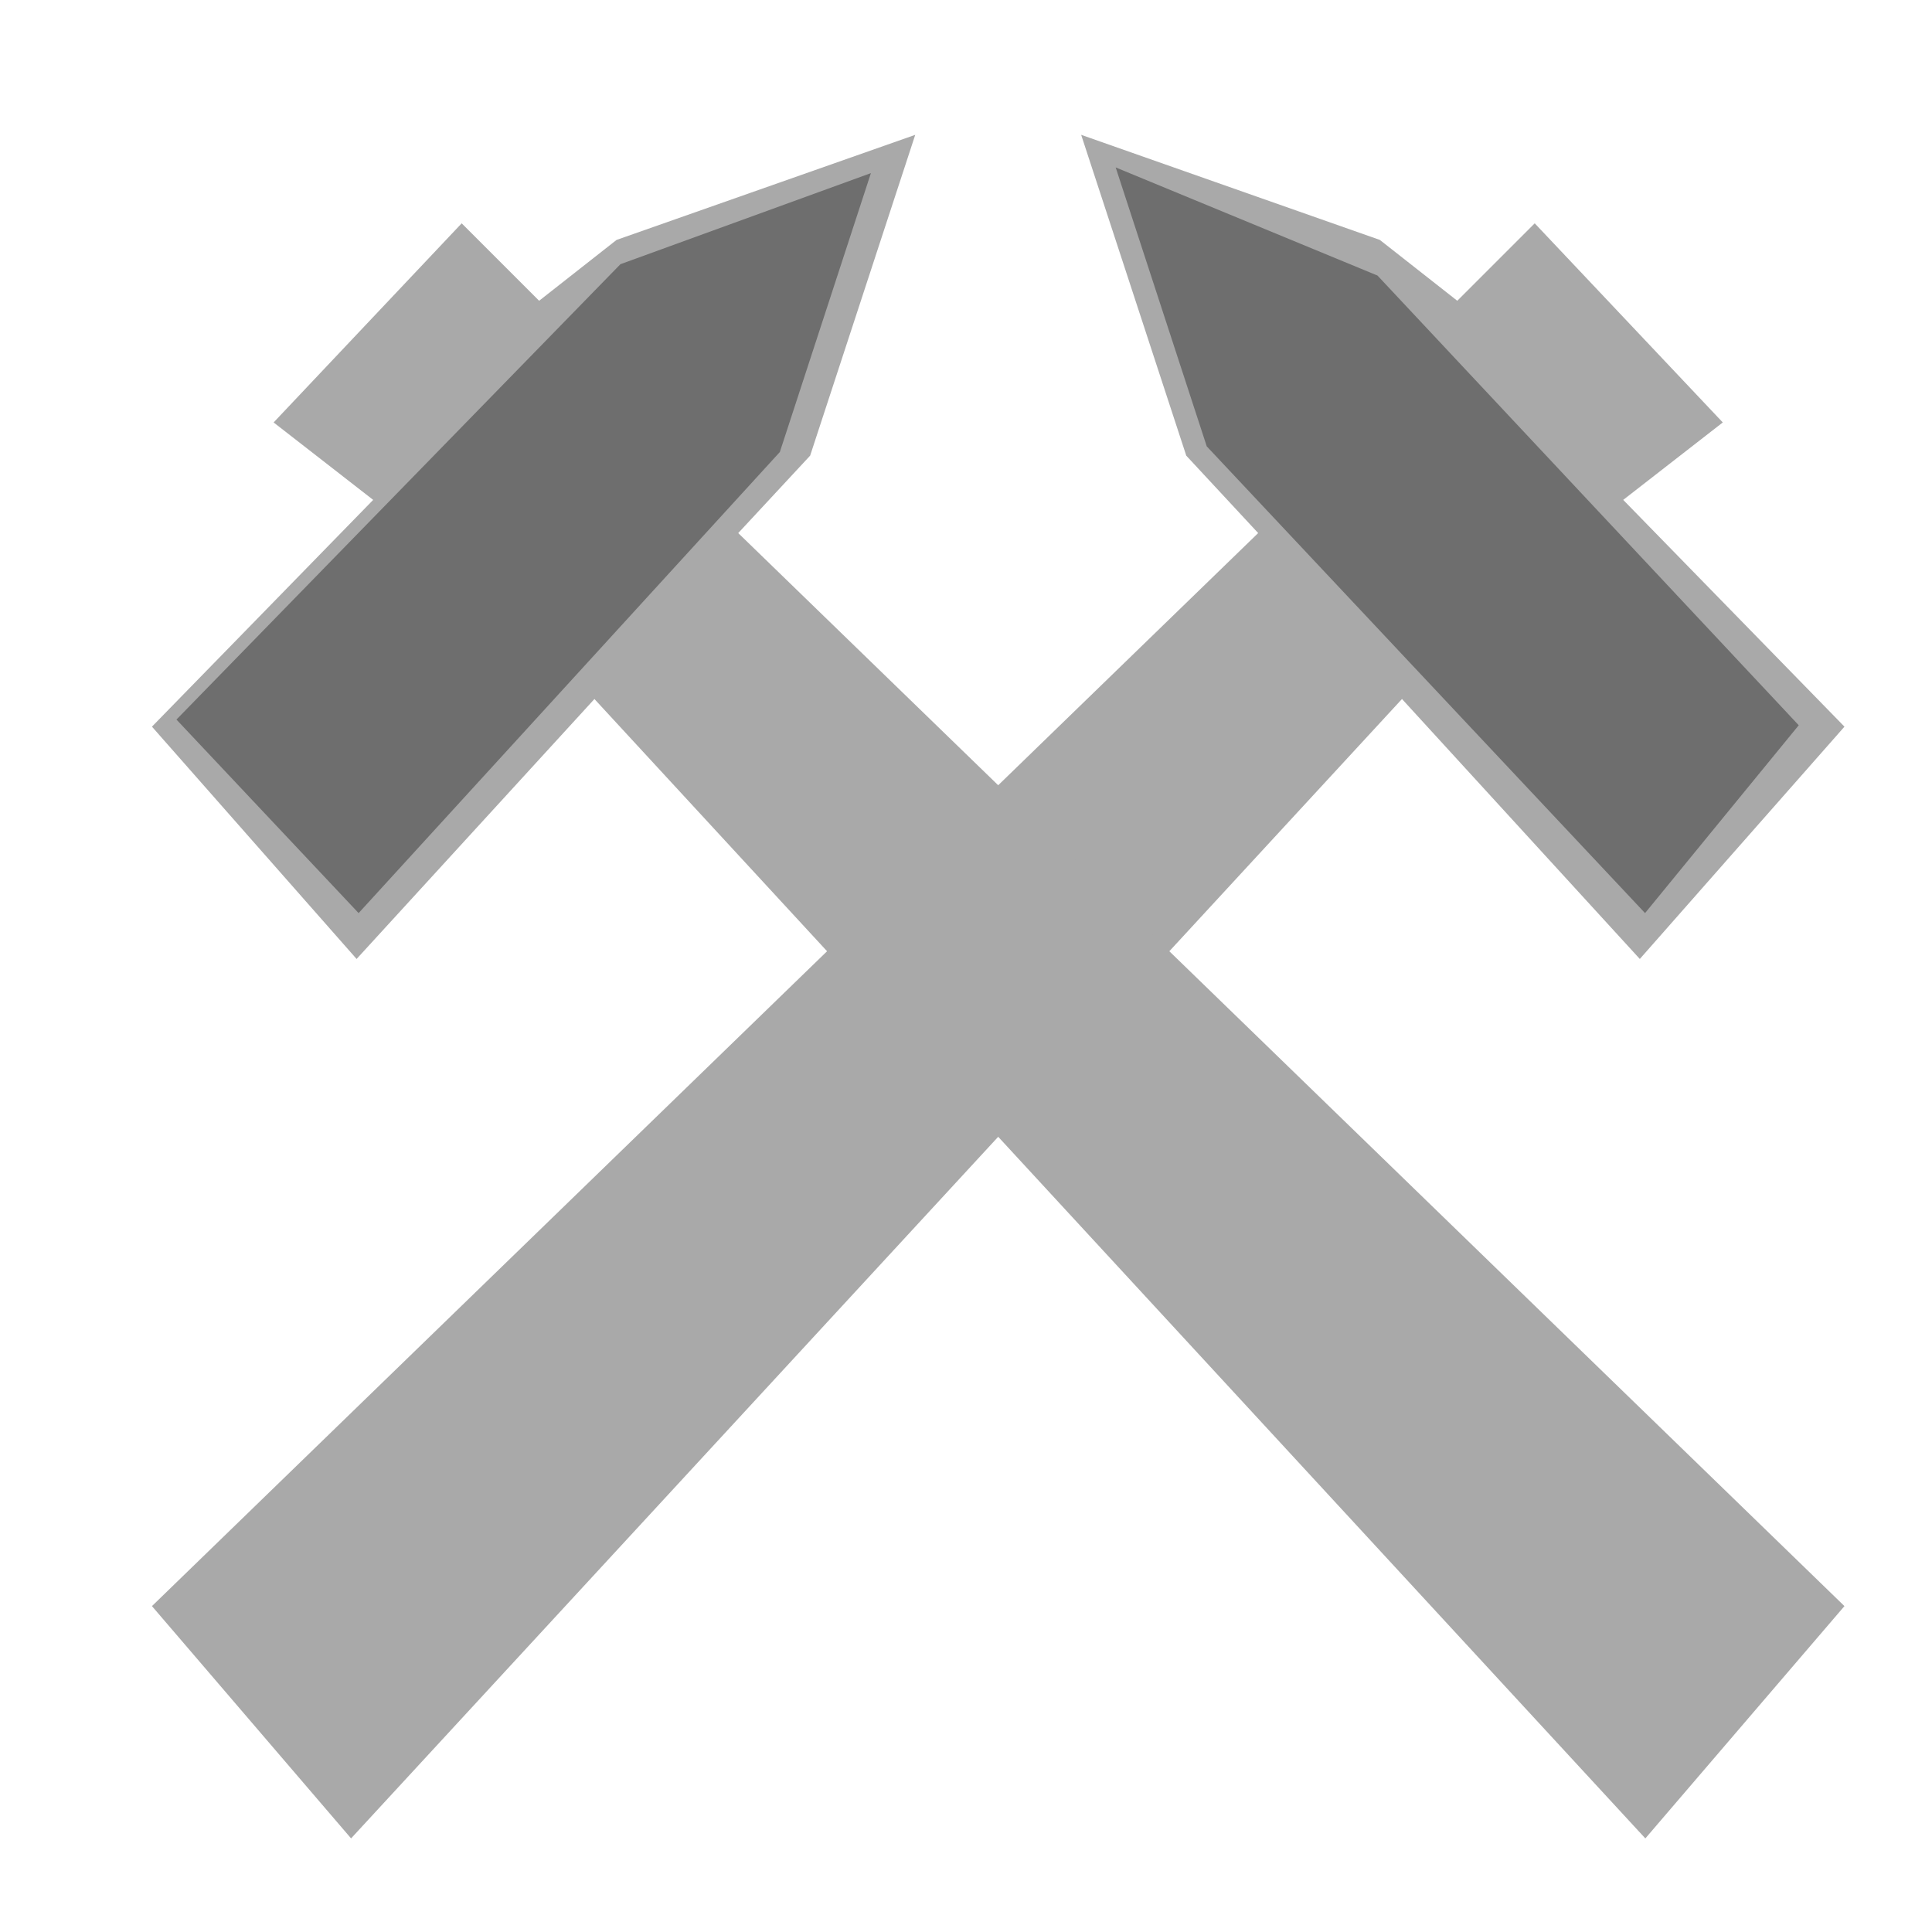
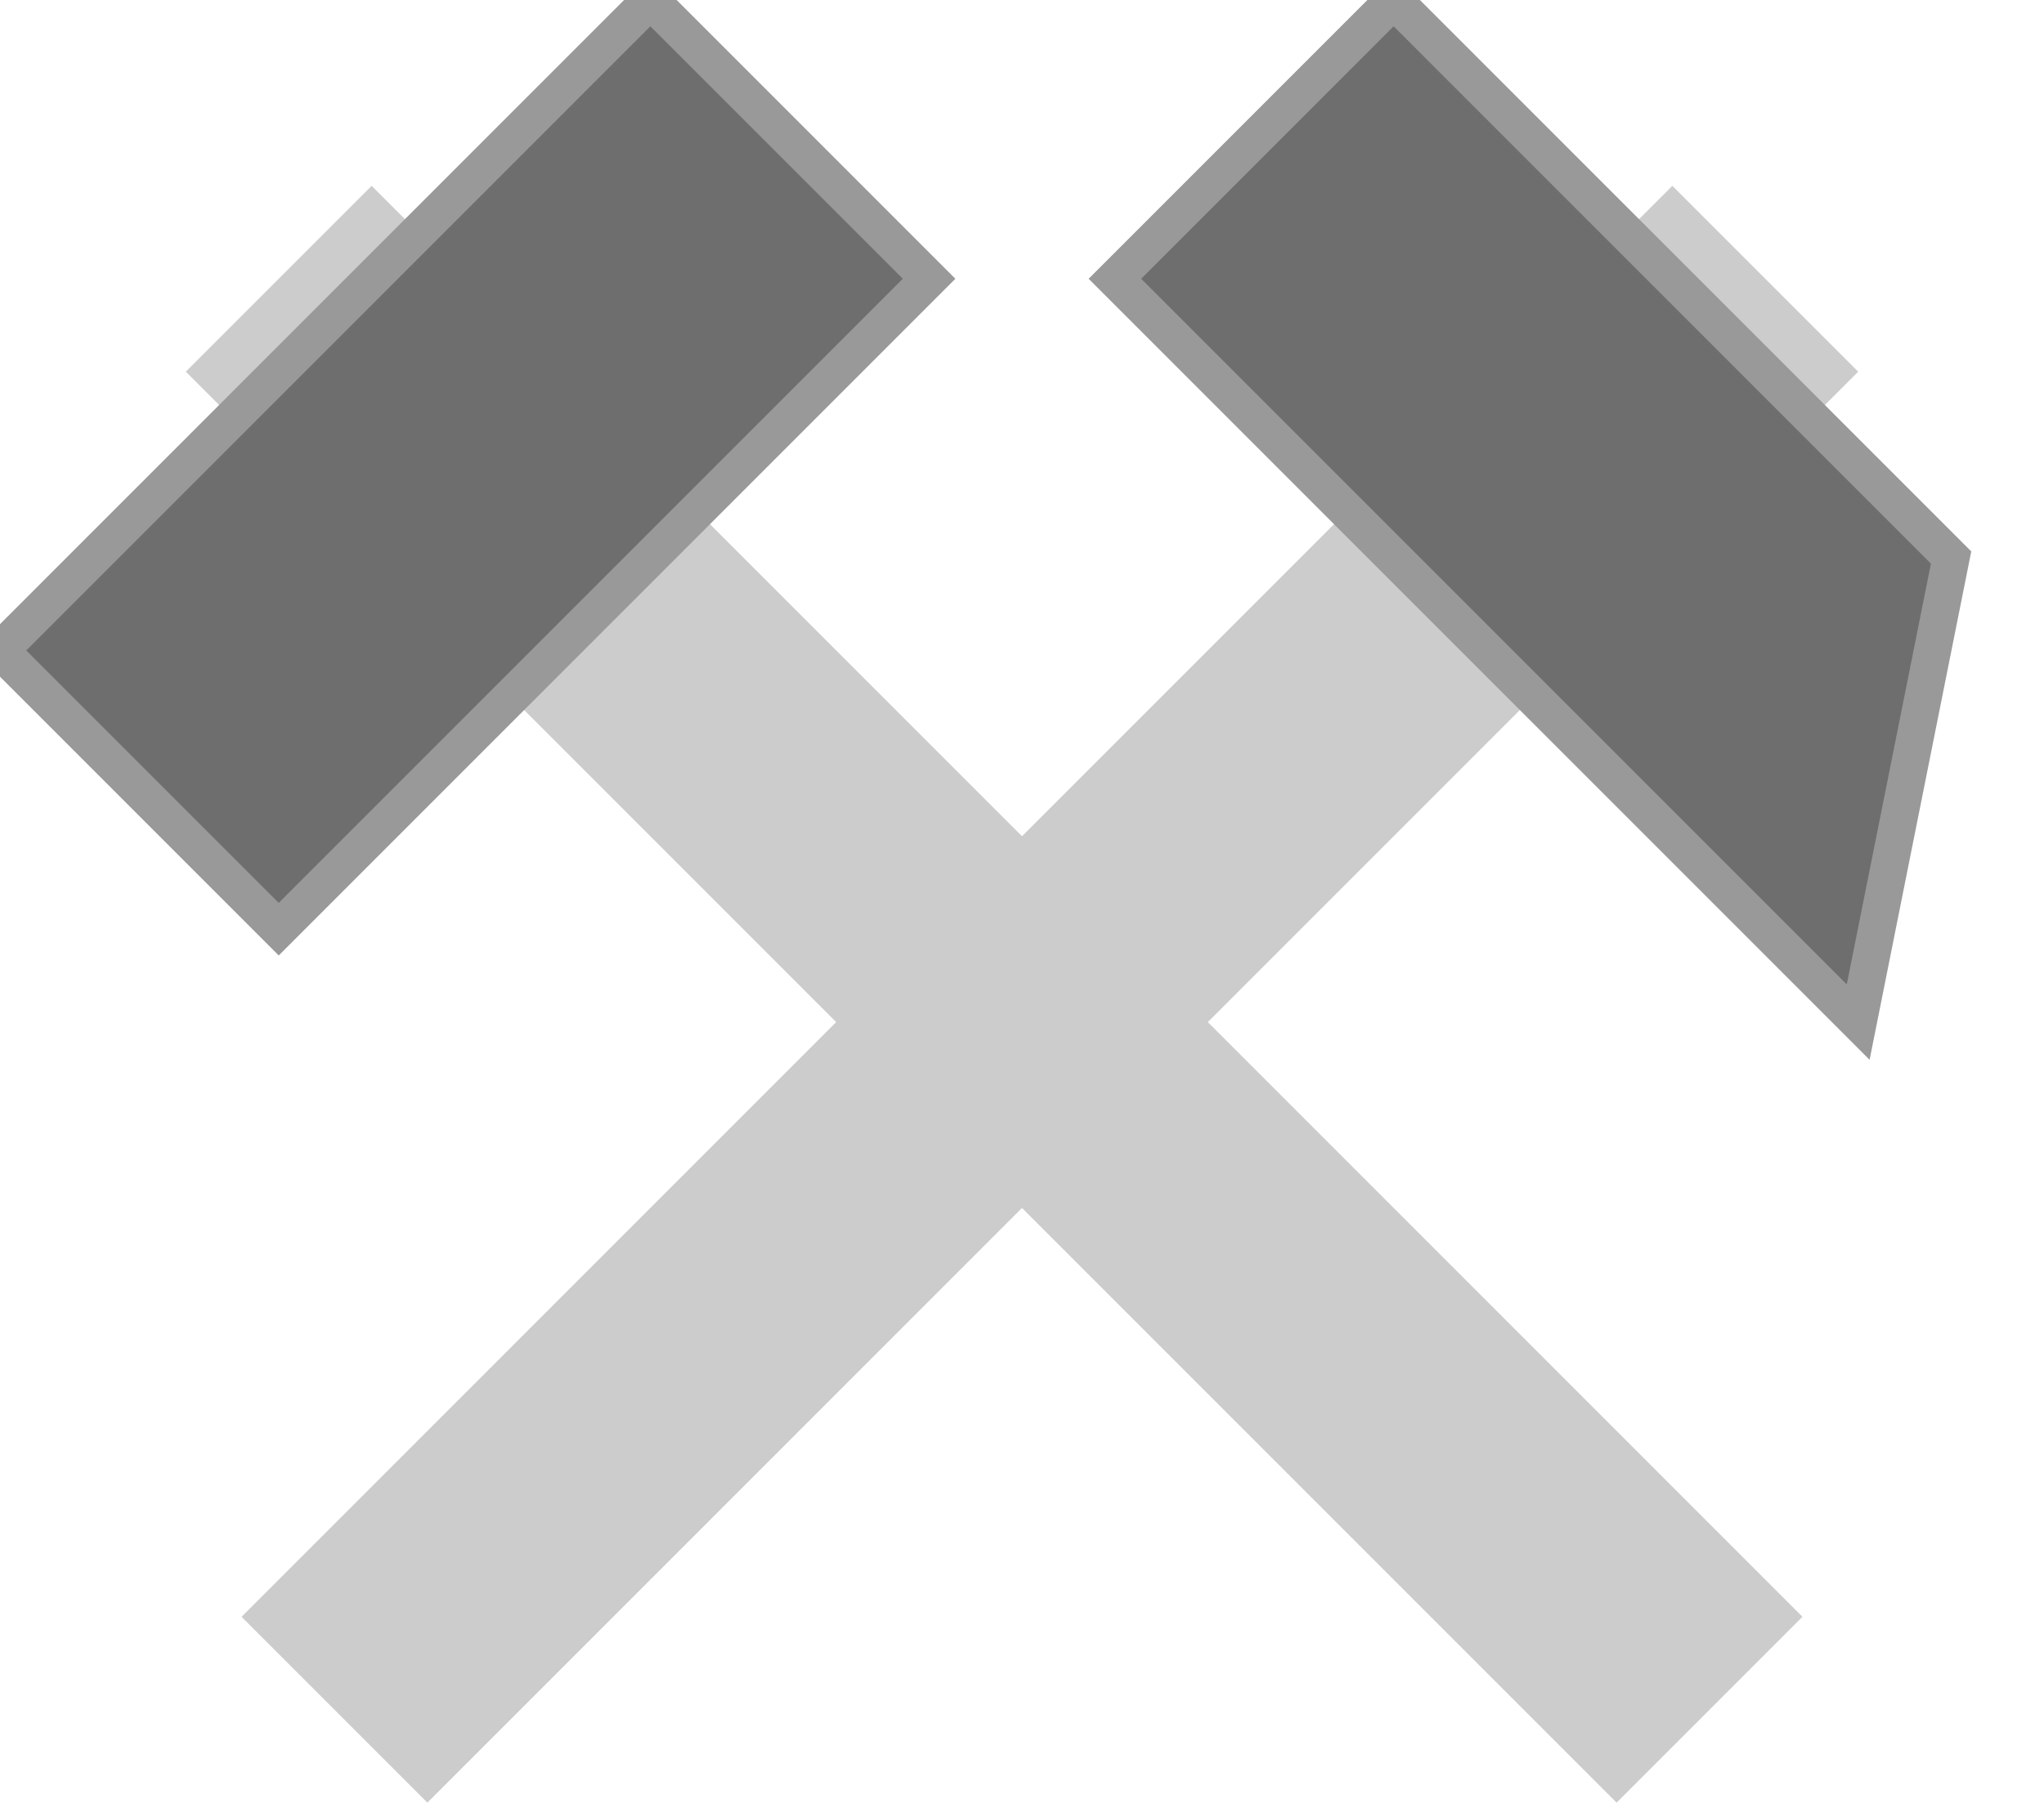
- <svg xmlns="http://www.w3.org/2000/svg" id="svg3039" version="1.1" width="120" height="120" style="display:inline">
-   <defs id="defs3043" />
-   <g id="layer2" style="display:none">
-     <path style="font-size:medium;font-style:normal;font-variant:normal;font-weight:normal;font-stretch:normal;text-indent:0;text-align:start;text-decoration:none;line-height:normal;letter-spacing:normal;word-spacing:normal;text-transform:none;direction:ltr;block-progression:tb;writing-mode:lr-tb;text-anchor:start;baseline-shift:baseline;color:#000000;fill:#afafaf;fill-opacity:1;stroke:none;stroke-width:7;marker:none;visibility:visible;display:inline;overflow:visible;enable-background:accumulate;font-family:Sans;-inkscape-font-specification:Sans" d="m 45.375,17 c -13.984,0.241 -24.968,3.29 -37.438,9.594 -8.992,21.872 -6.681,46.393 -1.969,69 26.191,13.153 55.595,12.977 81.75,-0.219 3.852,-9.73 1.6,-12.8 2.375,-23.156 C 83.917,72.424 77.13,67.688 74.188,75.25 72.702,79.722 76.12,82.646 69.156,83.344 53.024,88.537 37.722,89.14 21.875,82.281 19.715,68.368 18.6,53.657 22.5,40 c 16.868,-6.642 33.121,-6.12 50.031,-0.156 1.285,5.855 1.575,5.763 2.375,11.688 C 80.464,51.971 89.645,53.335 91.312,46 91.853,36.008 89.372,31.625 87.188,25.688 73.71,21.035 59.804,16.699 45.375,17 z" id="path3053" />
-   </g>
-   <g id="layer3" style="display:none">
-     <path style="fill:#6e6e6e;fill-opacity:1;stroke:none;display:inline" d="m 63.983,65.481 0.268,-9.514 36.161,-0.194 -7.414,-8.758 3.798,-7.573 c 0,0 23.438,20.797 22.5,21.185 -0.938,0.388 -23.17,22.738 -23.17,22.738 l -3.129,-8.932 7.548,-8.564 z" id="path3844" />
-   </g>
-   <g id="layer4" style="display:none">
-     <path id="path4080" d="m 99.288,65.481 -0.268,-9.514 -36.161,-0.194 7.768,-6.283 -4.152,-9.28 c 0,0 -23.438,20.029 -22.5,20.417 0.938,0.388 23.17,20.971 23.17,20.971 l 3.482,-9.639 -7.902,-6.089 z" style="fill:#6e6e6e;fill-opacity:1;stroke:none;display:inline" />
-   </g>
-   <g id="layer7" style="display:inline">
-     <path style="fill:#a9a9a9;fill-opacity:1;stroke:none;display:inline" d="M 9.438,99.758 78.147,33.11 73.681,28.301 67.153,8.375 l 18.551,6.527 4.81,3.779 4.81,-4.81 11.681,12.368 -6.184,4.81 13.742,14.085 -12.711,14.429 -14.772,-16.147 -65.274,70.77 z" id="path4103" />
-     <path id="path4619" d="M 114.562,99.758 45.853,33.11 50.319,28.301 56.847,8.375 l -18.551,6.527 -4.81,3.779 -4.81,-4.81 -11.681,12.368 6.184,4.81 L 9.438,45.134 22.149,59.563 36.921,43.417 102.195,114.187 z" style="fill:#a9a9a9;fill-opacity:1;stroke:none;display:inline" />
-     <path style="fill:#6e6e6e;fill-opacity:1;stroke:none" d="M 10.96,44.693 38.537,16.409 54.094,10.752 48.437,28.076 22.274,56.714 z" id="path5256" />
-     <path style="fill:#6e6e6e;fill-opacity:1;stroke:none" d="M 69.296,10.398 85.56,17.116 111.723,45.047 102.177,56.714 74.953,27.723 z" id="path5258" />
-   </g>
+ <svg xmlns="http://www.w3.org/2000/svg" version="1.1" xml:space="preserve" width="110" height="97">
+   <polygon transform="translate(10, 10)" points="0,10 10,0 87,77 77,87" fill="#cccccc" fill-rule="evenodd" />
+   <polygon transform="translate(13, 10)" points="87,10 77,0 0,77 10,87" fill="#cccccc" fill-rule="evenodd" />
+   <polygon transform="translate(0, 0)" points="0,35 35,0 50,15 15,50" fill="#6e6e6e" fill-rule="evenodd" stroke="#999999" stroke-width="2" />
+   <polygon transform="translate(60, 0)" points="45,30 15,0 0,15 40,55" fill="#6e6e6e" fill-rule="evenodd" stroke="#999999" stroke-width="2" />
</svg>
